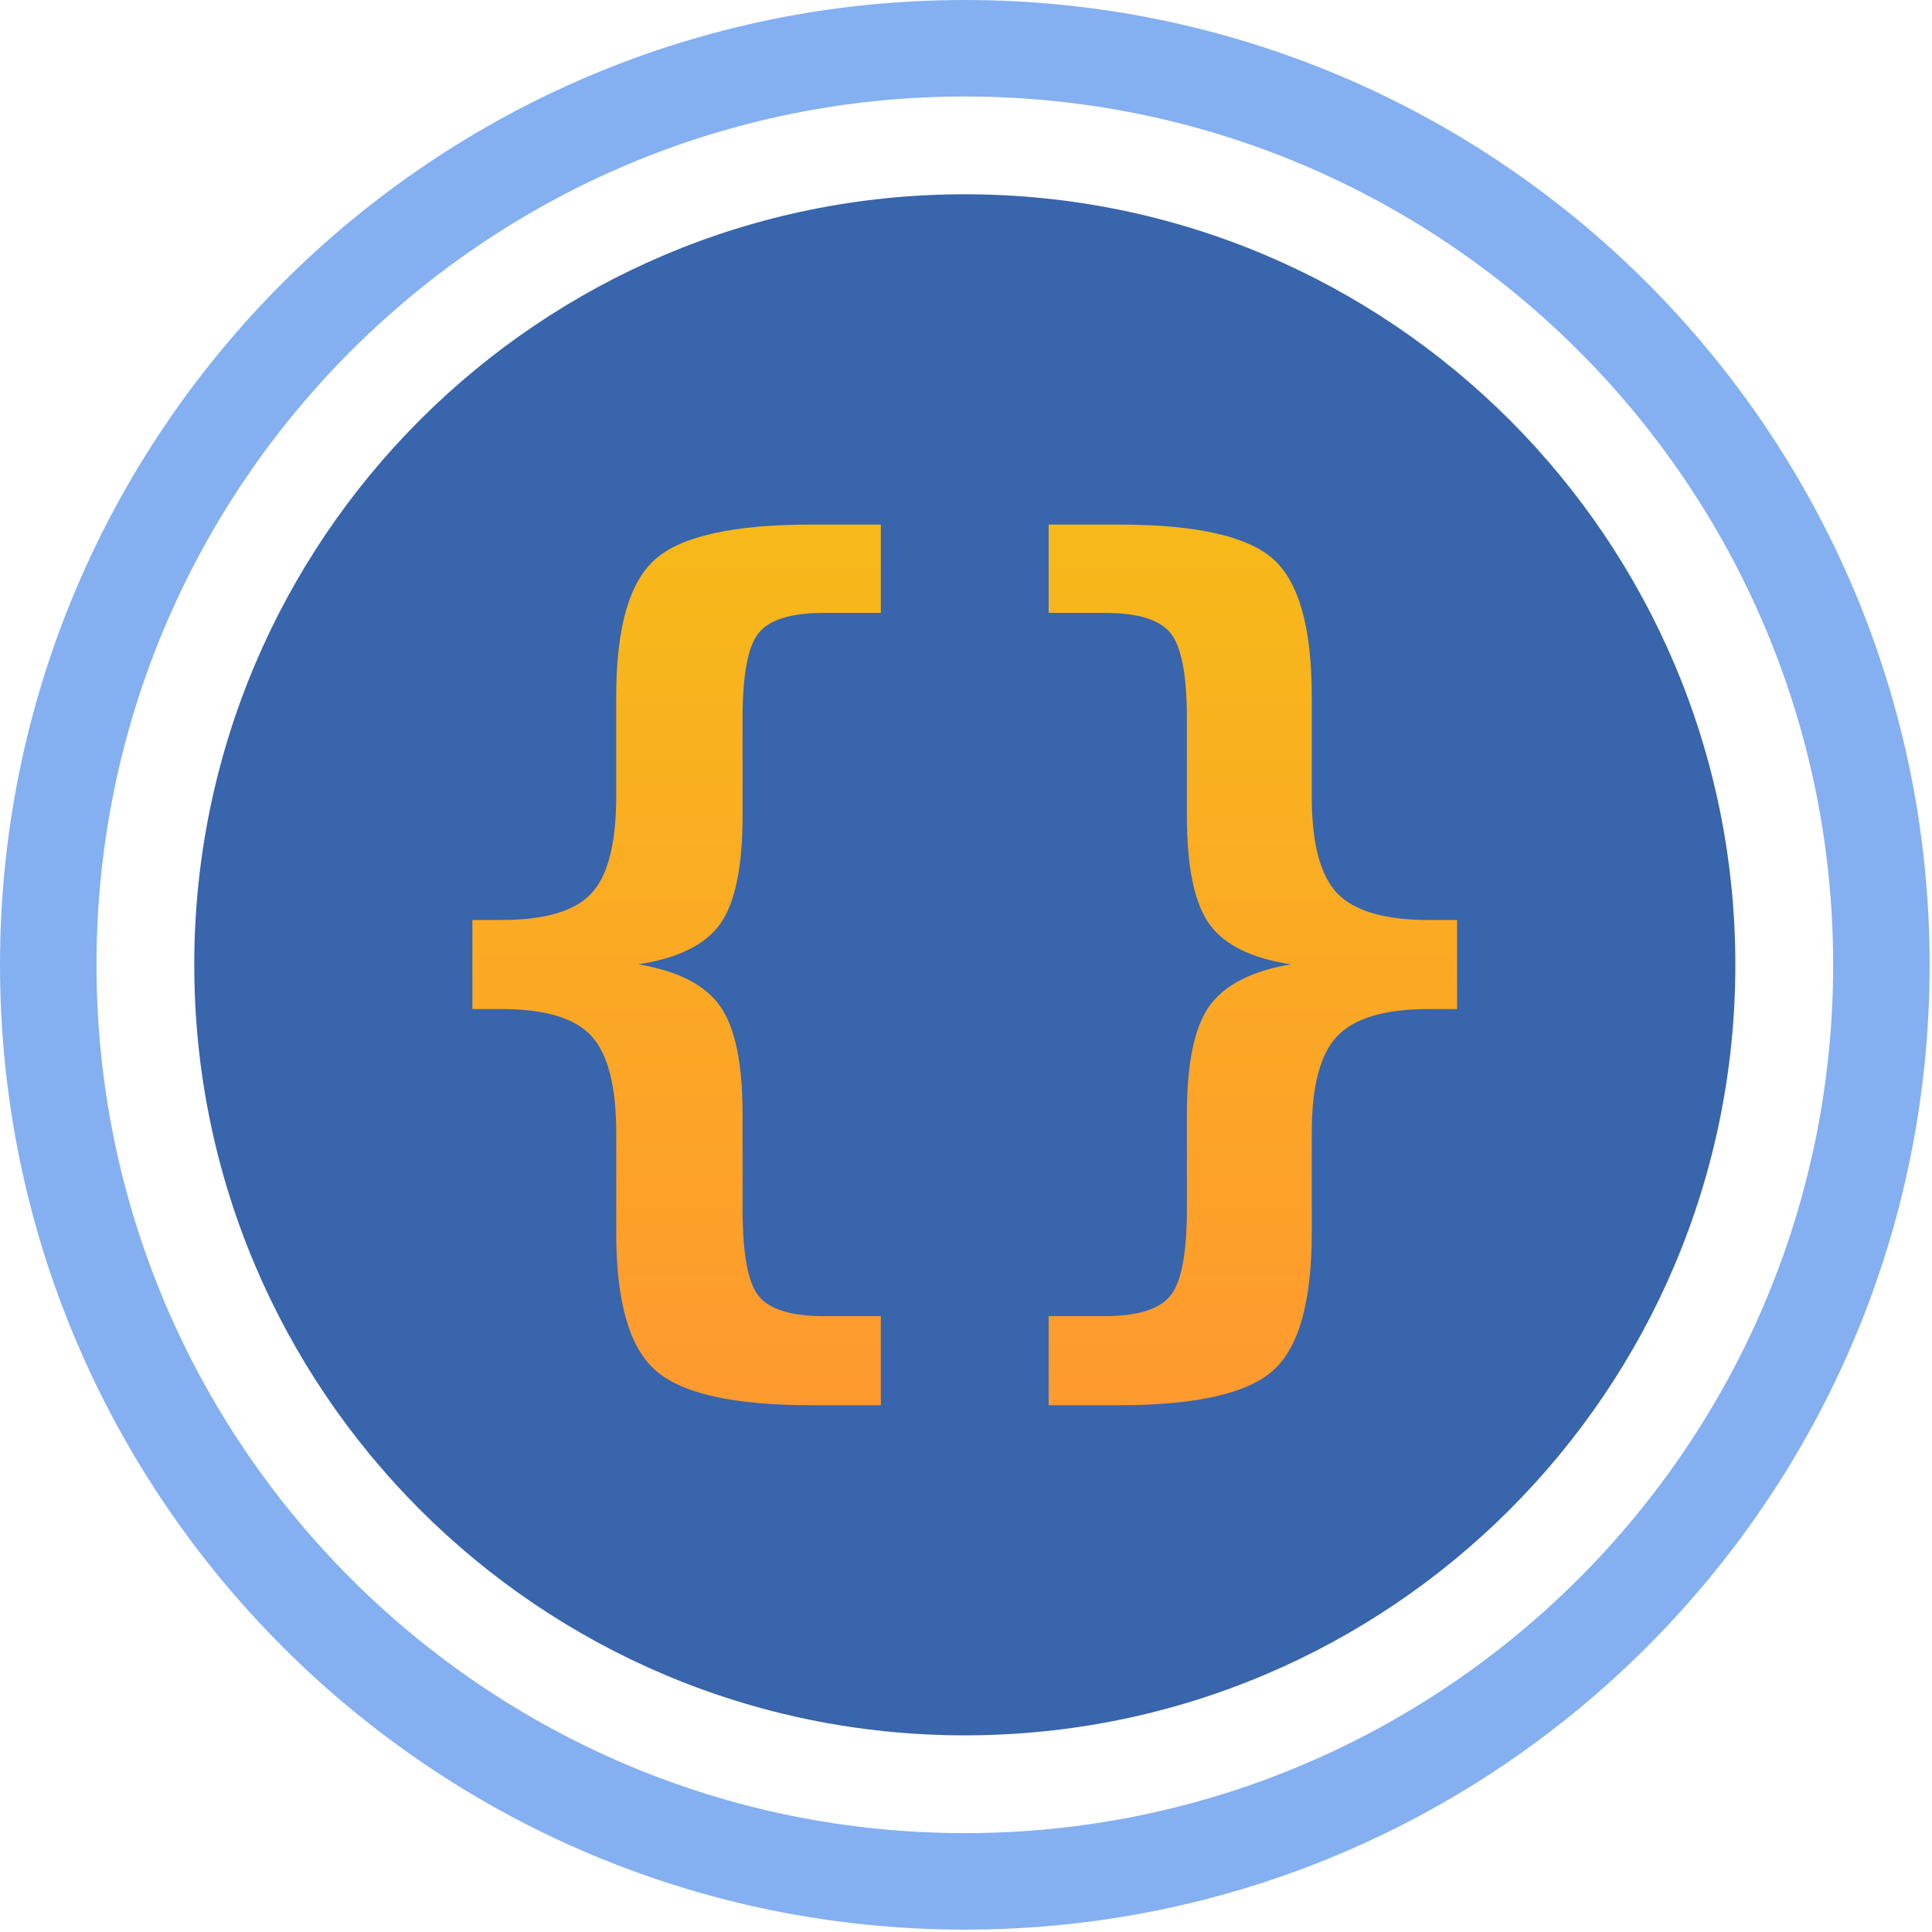
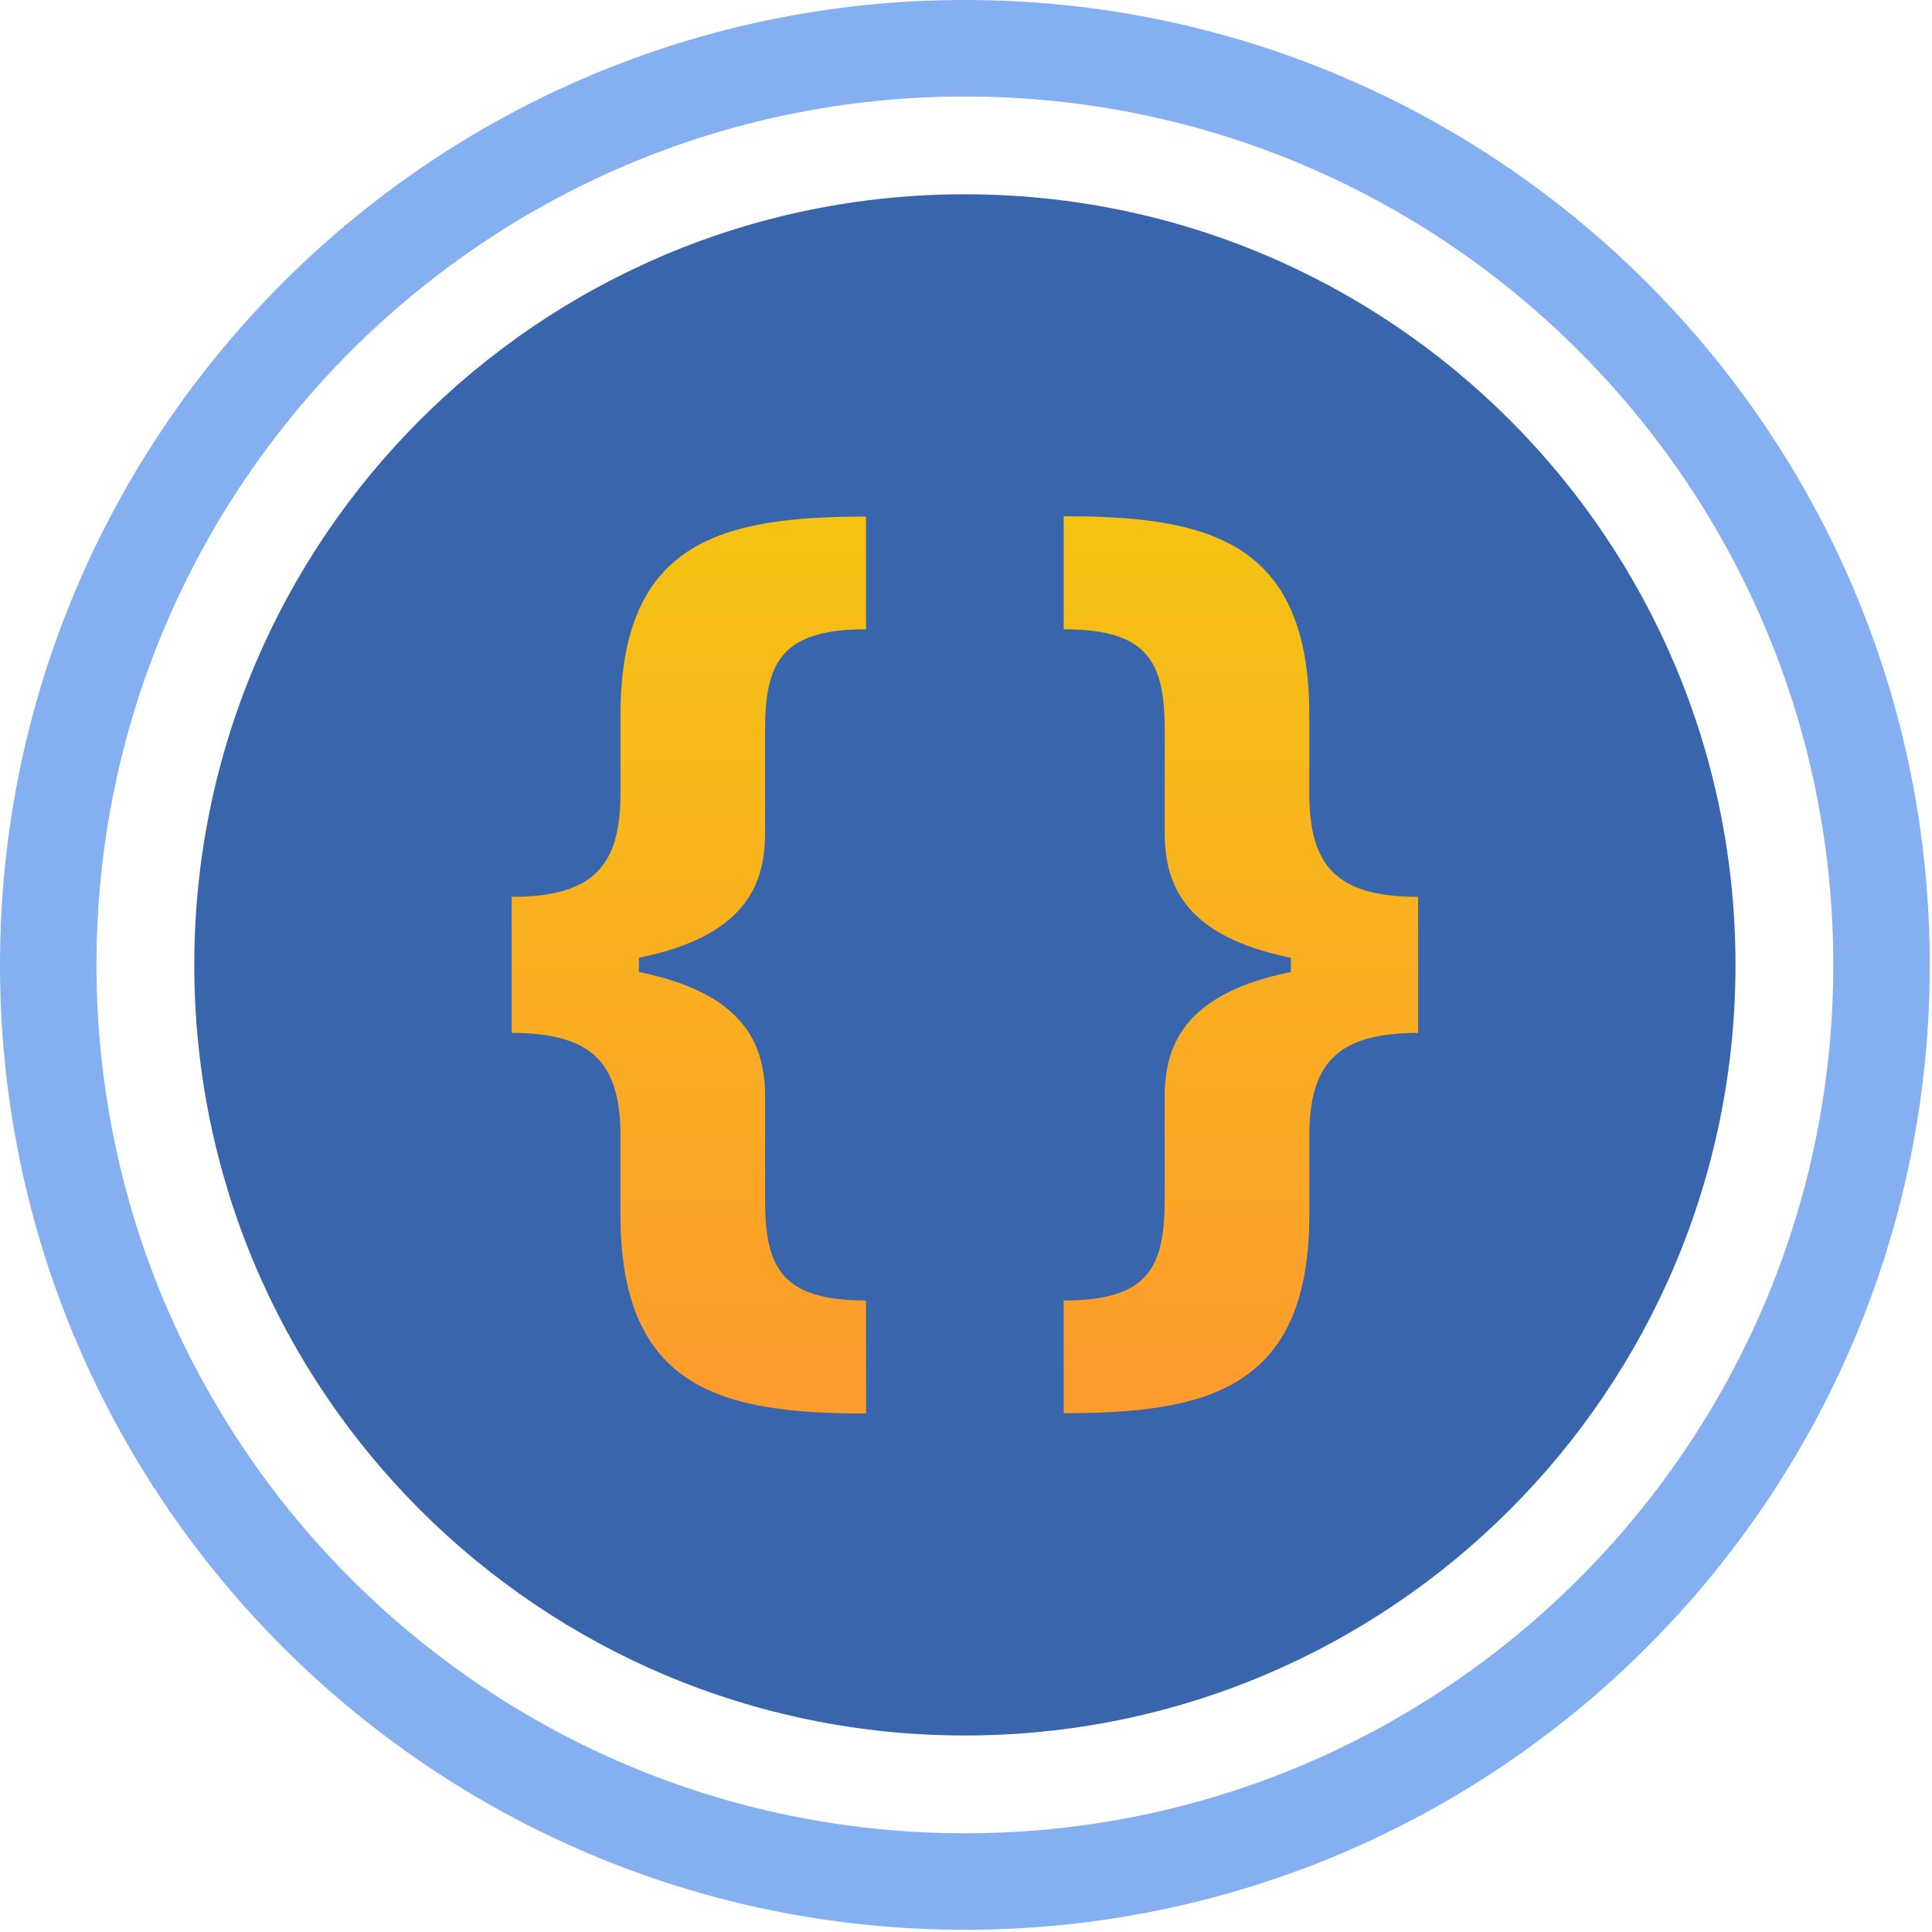
- <svg xmlns="http://www.w3.org/2000/svg" width="100%" height="100%" viewBox="0 0 81 81" version="1.1" xml:space="preserve" style="fill-rule:evenodd;clip-rule:evenodd;stroke-linejoin:round;stroke-miterlimit:2;">
-   <g transform="matrix(1,0,0,1,-503.428,-309.489)">
-     <g transform="matrix(0.278859,0,0,0.278859,446.755,253.978)">
-       <circle cx="348.286" cy="344.121" r="115.848" style="fill:rgb(56,101,171);" />
-     </g>
-     <g transform="matrix(0.824804,0,0,0.824804,85.1357,240.648)">
-       <path d="M556.184,83.464C583.251,83.464 605.226,105.439 605.226,132.506C605.226,159.573 583.251,181.548 556.184,181.548C529.117,181.548 507.142,159.573 507.142,132.506C507.142,105.439 529.117,83.464 556.184,83.464ZM556.184,88.368C580.544,88.368 600.322,108.145 600.322,132.506C600.322,156.866 580.544,176.643 556.184,176.643C531.823,176.643 512.046,156.866 512.046,132.506C512.046,108.145 531.823,88.368 556.184,88.368Z" style="fill:rgb(132,175,241);" />
-     </g>
-     <g transform="matrix(1,0,0,1,215.42,31.8526)">
-       <text x="304.376px" y="330.02px" style="font-family:'Menlo-Bold', 'Menlo', monospace;font-weight:700;font-size:40px;fill:url(#_Linear1);">{}</text>
-     </g>
+ <svg xmlns="http://www.w3.org/2000/svg" width="100%" height="100%" viewBox="0 0 460 460" version="1.1" xml:space="preserve" style="fill-rule:evenodd;clip-rule:evenodd;stroke-linejoin:round;stroke-miterlimit:2;">
+   <circle cx="229.735" cy="229.735" r="183.477" style="fill:#3865ab;" />
+   <path d="M229.735,-0c126.794,-0 229.735,102.941 229.735,229.735c0,126.794 -102.941,229.735 -229.735,229.735c-126.794,0 -229.735,-102.941 -229.735,-229.735c-0,-126.794 102.941,-229.735 229.735,-229.735Zm0,22.974c114.115,-0 206.762,92.646 206.762,206.761c-0,114.115 -92.647,206.762 -206.762,206.762c-114.115,-0 -206.761,-92.647 -206.761,-206.762c-0,-114.115 92.646,-206.761 206.761,-206.761Z" style="fill:#84aff1;" />
+   <g>
+     <path d="M206.205,336.557l0,-26.916c-19.997,-0 -24.047,-7.678 -24.047,-23.963l-0,-24.639c-0,-12.994 -5.569,-24.638 -30.039,-29.616l0,-3.375c24.47,-4.979 30.039,-16.623 30.039,-29.533l-0,-24.638c-0,-16.369 4.05,-24.048 24.047,-24.048l0,-26.832c-34.088,0 -58.473,5.653 -58.473,47.252l-0,18.647c-0,17.298 -6.498,24.639 -25.905,24.639l0,32.401c19.407,-0 25.905,7.34 25.905,24.638l-0,18.732c-0,41.598 24.385,47.251 58.473,47.251Z" style="fill:url(#_Linear1);fill-rule:nonzero;" />
+     <path d="M253.265,122.913l-0,26.916c19.997,0 24.047,7.679 24.047,23.964l0,24.638c0,12.994 5.569,24.638 30.039,29.617l-0,3.375c-24.47,4.978 -30.039,16.622 -30.039,29.532l0,24.638c0,16.37 -4.05,24.048 -24.047,24.048l-0,26.832c34.088,0 58.474,-5.653 58.474,-47.252l-0,-18.647c-0,-17.298 6.497,-24.638 25.904,-24.638l-0,-32.401c-19.407,-0 -25.904,-7.341 -25.904,-24.639l-0,-18.732c-0,-41.598 -24.386,-47.251 -58.474,-47.251Z" style="fill:url(#_Linear2);fill-rule:nonzero;" />
  </g>
  <defs>
-     <linearGradient id="_Linear1" x1="0" y1="0" x2="1" y2="0" gradientUnits="userSpaceOnUse" gradientTransform="matrix(3.72629e-15,60.8549,-54.4067,3.33145e-15,334.479,277.32)">
-       <stop offset="0" style="stop-color:rgb(242,204,12);stop-opacity:1" />
-       <stop offset="1" style="stop-color:rgb(255,152,48);stop-opacity:1" />
+     <linearGradient id="_Linear1" x1="0" y1="0" x2="1" y2="0" gradientUnits="userSpaceOnUse" gradientTransform="matrix(1.52778e-14,287.56,-249.506,1.7608e-14,239.239,68.8262)">
+       <stop offset="0" style="stop-color:#f2cc0c;stop-opacity:1" />
+       <stop offset="1" style="stop-color:#ff9830;stop-opacity:1" />
+     </linearGradient>
+     <linearGradient id="_Linear2" x1="0" y1="0" x2="1" y2="0" gradientUnits="userSpaceOnUse" gradientTransform="matrix(1.52778e-14,287.56,-249.506,1.7608e-14,239.239,68.8262)">
+       <stop offset="0" style="stop-color:#f2cc0c;stop-opacity:1" />
+       <stop offset="1" style="stop-color:#ff9830;stop-opacity:1" />
    </linearGradient>
  </defs>
</svg>
